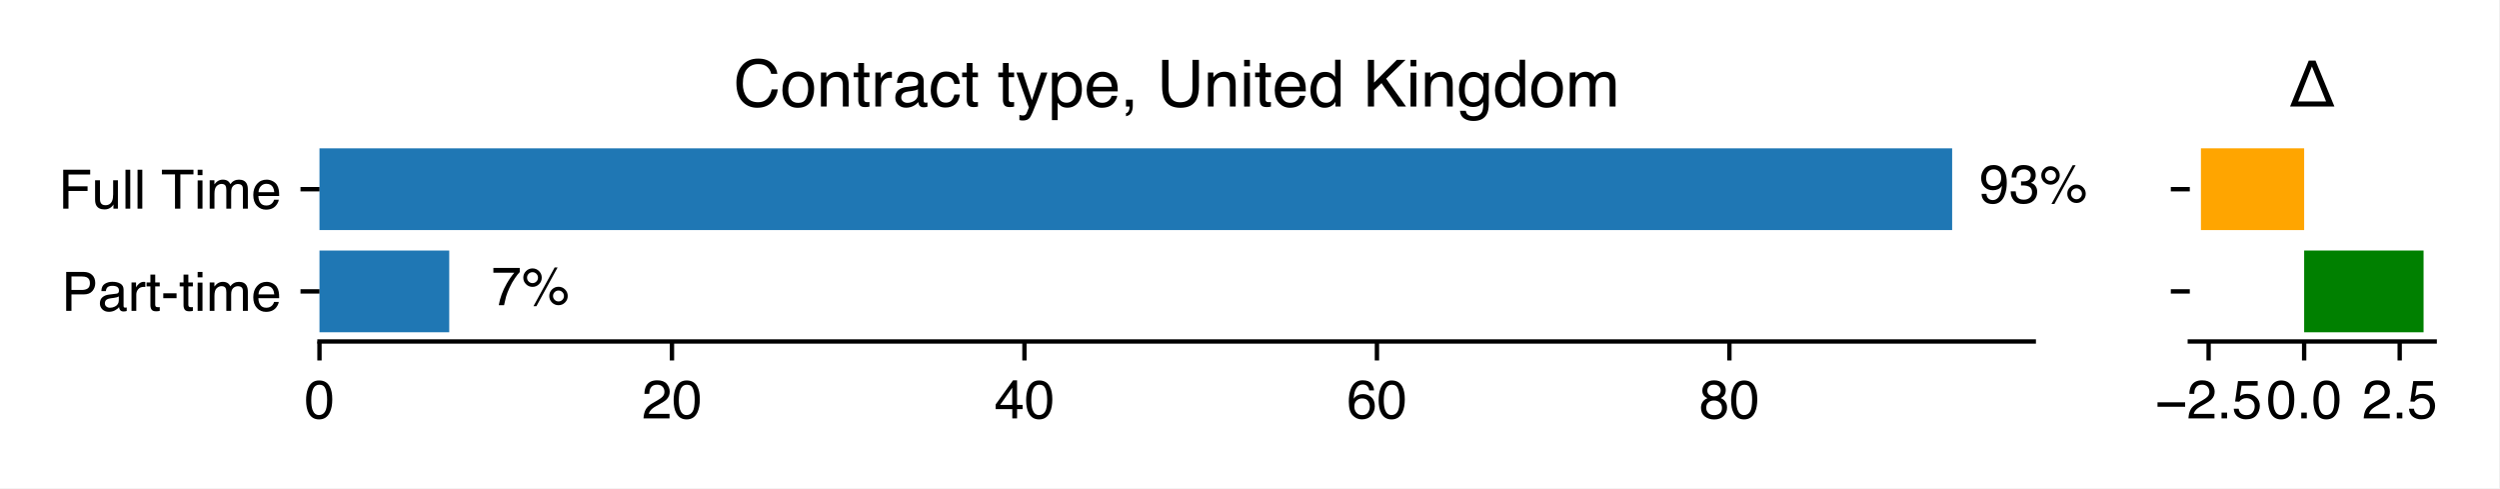
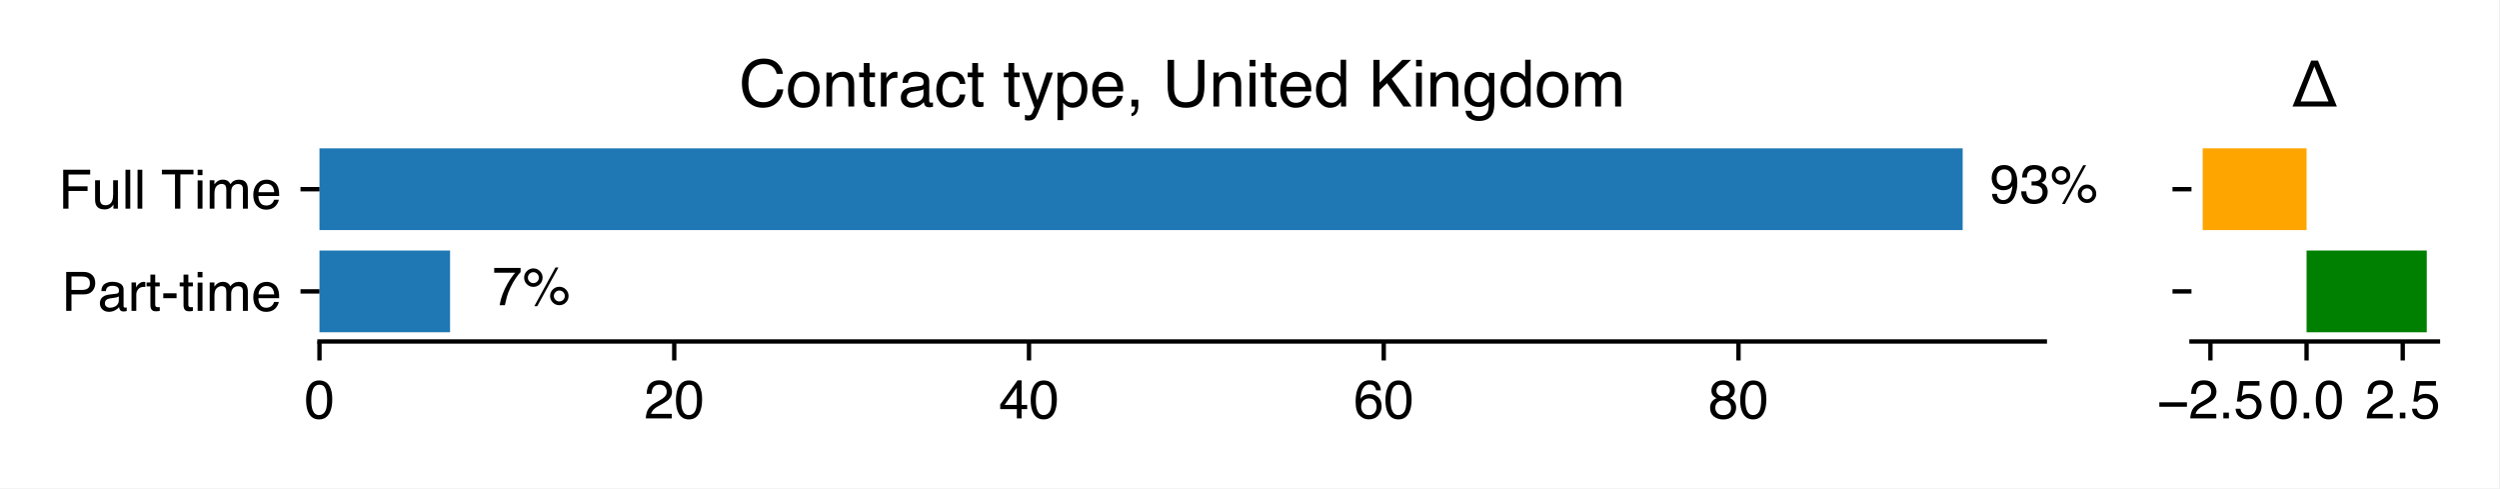
<svg xmlns="http://www.w3.org/2000/svg" xmlns:xlink="http://www.w3.org/1999/xlink" width="460.8pt" height="90pt" viewBox="0 0 460.8 90" version="1.1">
  <defs>
    <style type="text/css">*{stroke-linejoin: round; stroke-linecap: butt}</style>
  </defs>
  <g id="figure_1">
    <g id="patch_1">
      <path d="M 0 90  L 460.8 90  L 460.8 0  L 0 0  z " style="fill: #ffffff" />
    </g>
    <g id="axes_1">
      <g id="patch_2">
-         <path d="M 58.911 62.942  L 375.016 62.942  L 375.016 25.642  L 58.911 25.642  z " style="fill: #ffffff" />
+         <path d="M 58.911 62.942  L 377.054 62.942  L 377.054 25.642  L 58.911 25.642  z " style="fill: #ffffff" />
      </g>
      <g id="patch_3">
-         <path d="M 58.911 61.247  L 82.836 61.247  L 82.836 46.176  L 58.911 46.176  z " clip-path="url(#p56355b6340)" style="fill: #1f77b4" />
+         <path d="M 58.911 61.247  L 82.99 61.247  L 82.99 46.176  L 58.911 46.176  z " clip-path="url(#pf63d6eacae)" style="fill: #1f77b4" />
      </g>
      <g id="patch_4">
-         <path d="M 58.911 42.409  L 359.963 42.409  L 359.963 27.338  L 58.911 27.338  z " clip-path="url(#p56355b6340)" style="fill: #1f77b4" />
+         <path d="M 58.911 42.409  L 361.904 42.409  L 361.904 27.338  L 58.911 27.338  z " clip-path="url(#pf63d6eacae)" style="fill: #1f77b4" />
      </g>
      <g id="matplotlib.axis_1">
        <g id="xtick_1">
          <g id="line2d_1">
            <defs>
              <path id="m4c99cd72f3" d="M 0 0  L 0 3.5  " style="stroke: #000000; stroke-width: 0.8" />
            </defs>
            <g>
              <use xlink:href="#m4c99cd72f3" x="58.911" y="62.942" style="stroke: #000000; stroke-width: 0.8" />
            </g>
          </g>
          <g id="text_1">
            <g transform="translate(56.13047 77.11562)scale(0.1 -0.1)">
              <defs>
                <path id="Helvetica-30" d="M 1731 4475  Q 2600 4475 2988 3759  Q 3288 3206 3288 2244  Q 3288 1331 3016 734  Q 2622 -122 1728 -122  Q 922 -122 528 578  Q 200 1163 200 2147  Q 200 2909 397 3456  Q 766 4475 1731 4475  z M 1725 391  Q 2163 391 2422 778  Q 2681 1166 2681 2222  Q 2681 2984 2493 3476  Q 2306 3969 1766 3969  Q 1269 3969 1039 3501  Q 809 3034 809 2125  Q 809 1441 956 1025  Q 1181 391 1725 391  z " transform="scale(0.015625)" />
              </defs>
              <use xlink:href="#Helvetica-30" />
            </g>
          </g>
        </g>
        <g id="xtick_2">
          <g id="line2d_2">
            <g>
-               <use xlink:href="#m4c99cd72f3" x="123.906" y="62.942" style="stroke: #000000; stroke-width: 0.8" />
+               <use xlink:href="#m4c99cd72f3" x="124.325" y="62.942" style="stroke: #000000; stroke-width: 0.8" />
            </g>
          </g>
          <g id="text_2">
-             <g transform="translate(118.3453 77.11562)scale(0.1 -0.1)">
+             <g transform="translate(118.7644 77.11562)scale(0.1 -0.1)">
              <defs>
                <path id="Helvetica-32" d="M 200 0  Q 231 578 439 1006  Q 647 1434 1250 1784  L 1850 2131  Q 2253 2366 2416 2531  Q 2672 2791 2672 3125  Q 2672 3516 2437 3745  Q 2203 3975 1813 3975  Q 1234 3975 1013 3538  Q 894 3303 881 2888  L 309 2888  Q 319 3472 525 3841  Q 891 4491 1816 4491  Q 2584 4491 2939 4075  Q 3294 3659 3294 3150  Q 3294 2613 2916 2231  Q 2697 2009 2131 1694  L 1703 1456  Q 1397 1288 1222 1134  Q 909 863 828 531  L 3272 531  L 3272 0  L 200 0  z " transform="scale(0.015625)" />
              </defs>
              <use xlink:href="#Helvetica-32" />
              <use xlink:href="#Helvetica-30" x="55.615" />
            </g>
          </g>
        </g>
        <g id="xtick_3">
          <g id="line2d_3">
            <g>
-               <use xlink:href="#m4c99cd72f3" x="188.902" y="62.942" style="stroke: #000000; stroke-width: 0.8" />
+               <use xlink:href="#m4c99cd72f3" x="189.74" y="62.942" style="stroke: #000000; stroke-width: 0.8" />
            </g>
          </g>
          <g id="text_3">
-             <g transform="translate(183.3407 77.11562)scale(0.1 -0.1)">
+             <g transform="translate(184.1788 77.11562)scale(0.1 -0.1)">
              <defs>
                <path id="Helvetica-34" d="M 2116 1584  L 2116 3613  L 681 1584  L 2116 1584  z M 2125 0  L 2125 1094  L 163 1094  L 163 1644  L 2213 4488  L 2688 4488  L 2688 1584  L 3347 1584  L 3347 1094  L 2688 1094  L 2688 0  L 2125 0  z " transform="scale(0.015625)" />
              </defs>
              <use xlink:href="#Helvetica-34" />
              <use xlink:href="#Helvetica-30" x="55.615" />
            </g>
          </g>
        </g>
        <g id="xtick_4">
          <g id="line2d_4">
            <g>
-               <use xlink:href="#m4c99cd72f3" x="253.897" y="62.942" style="stroke: #000000; stroke-width: 0.8" />
+               <use xlink:href="#m4c99cd72f3" x="255.154" y="62.942" style="stroke: #000000; stroke-width: 0.8" />
            </g>
          </g>
          <g id="text_4">
-             <g transform="translate(248.336 77.11562)scale(0.1 -0.1)">
+             <g transform="translate(249.5932 77.11562)scale(0.1 -0.1)">
              <defs>
                <path id="Helvetica-36" d="M 1872 4494  Q 2622 4494 2917 4105  Q 3213 3716 3213 3303  L 2656 3303  Q 2606 3569 2497 3719  Q 2294 4000 1881 4000  Q 1409 4000 1131 3564  Q 853 3128 822 2316  Q 1016 2600 1309 2741  Q 1578 2866 1909 2866  Q 2472 2866 2890 2506  Q 3309 2147 3309 1434  Q 3309 825 2912 354  Q 2516 -116 1781 -116  Q 1153 -116 697 361  Q 241 838 241 1966  Q 241 2800 444 3381  Q 834 4494 1872 4494  z M 1831 384  Q 2275 384 2495 682  Q 2716 981 2716 1388  Q 2716 1731 2519 2042  Q 2322 2353 1803 2353  Q 1441 2353 1167 2112  Q 894 1872 894 1388  Q 894 963 1142 673  Q 1391 384 1831 384  z " transform="scale(0.015625)" />
              </defs>
              <use xlink:href="#Helvetica-36" />
              <use xlink:href="#Helvetica-30" x="55.615" />
            </g>
          </g>
        </g>
        <g id="xtick_5">
          <g id="line2d_5">
            <g>
-               <use xlink:href="#m4c99cd72f3" x="318.892" y="62.942" style="stroke: #000000; stroke-width: 0.8" />
+               <use xlink:href="#m4c99cd72f3" x="320.568" y="62.942" style="stroke: #000000; stroke-width: 0.8" />
            </g>
          </g>
          <g id="text_5">
-             <g transform="translate(313.3314 77.11562)scale(0.1 -0.1)">
+             <g transform="translate(315.0075 77.11562)scale(0.1 -0.1)">
              <defs>
                <path id="Helvetica-38" d="M 1741 2600  Q 2113 2600 2322 2808  Q 2531 3016 2531 3303  Q 2531 3553 2331 3762  Q 2131 3972 1722 3972  Q 1316 3972 1134 3762  Q 953 3553 953 3272  Q 953 2956 1187 2778  Q 1422 2600 1741 2600  z M 1775 384  Q 2166 384 2423 595  Q 2681 806 2681 1225  Q 2681 1659 2415 1884  Q 2150 2109 1734 2109  Q 1331 2109 1076 1879  Q 822 1650 822 1244  Q 822 894 1055 639  Q 1288 384 1775 384  z M 975 2384  Q 741 2484 609 2619  Q 363 2869 363 3269  Q 363 3769 725 4128  Q 1088 4488 1753 4488  Q 2397 4488 2762 4148  Q 3128 3809 3128 3356  Q 3128 2938 2916 2678  Q 2797 2531 2547 2391  Q 2825 2263 2984 2097  Q 3281 1784 3281 1284  Q 3281 694 2884 283  Q 2488 -128 1763 -128  Q 1109 -128 657 226  Q 206 581 206 1256  Q 206 1653 400 1942  Q 594 2231 975 2384  z " transform="scale(0.015625)" />
              </defs>
              <use xlink:href="#Helvetica-38" />
              <use xlink:href="#Helvetica-30" x="55.615" />
            </g>
          </g>
        </g>
      </g>
      <g id="matplotlib.axis_2">
        <g id="ytick_1">
          <g id="line2d_6">
            <defs>
              <path id="m8e343aef83" d="M 0 0  L -3.5 0  " style="stroke: #000000; stroke-width: 0.8" />
            </defs>
            <g>
              <use xlink:href="#m8e343aef83" x="58.911" y="53.711" style="stroke: #000000; stroke-width: 0.8" />
            </g>
          </g>
          <g id="text_6">
            <g transform="translate(11.35156 57.29818)scale(0.1 -0.1)">
              <defs>
                <path id="Helvetica-50" d="M 547 4591  L 2613 4591  Q 3225 4591 3600 4245  Q 3975 3900 3975 3275  Q 3975 2738 3640 2339  Q 3306 1941 2613 1941  L 1169 1941  L 1169 0  L 547 0  L 547 4591  z M 3347 3272  Q 3347 3778 2972 3959  Q 2766 4056 2406 4056  L 1169 4056  L 1169 2466  L 2406 2466  Q 2825 2466 3086 2644  Q 3347 2822 3347 3272  z " transform="scale(0.015625)" />
                <path id="Helvetica-61" d="M 844 891  Q 844 647 1022 506  Q 1200 366 1444 366  Q 1741 366 2019 503  Q 2488 731 2488 1250  L 2488 1703  Q 2384 1638 2221 1594  Q 2059 1550 1903 1531  L 1563 1488  Q 1256 1447 1103 1359  Q 844 1213 844 891  z M 2206 2028  Q 2400 2053 2466 2191  Q 2503 2266 2503 2406  Q 2503 2694 2298 2823  Q 2094 2953 1713 2953  Q 1272 2953 1088 2716  Q 984 2584 953 2325  L 428 2325  Q 444 2944 830 3186  Q 1216 3428 1725 3428  Q 2316 3428 2684 3203  Q 3050 2978 3050 2503  L 3050 575  Q 3050 488 3086 434  Q 3122 381 3238 381  Q 3275 381 3322 386  Q 3369 391 3422 400  L 3422 -16  Q 3291 -53 3222 -62  Q 3153 -72 3034 -72  Q 2744 -72 2613 134  Q 2544 244 2516 444  Q 2344 219 2022 53  Q 1700 -113 1313 -113  Q 847 -113 551 170  Q 256 453 256 878  Q 256 1344 547 1600  Q 838 1856 1309 1916  L 2206 2028  z M 1741 3428  L 1741 3428  z " transform="scale(0.015625)" />
                <path id="Helvetica-72" d="M 428 3347  L 963 3347  L 963 2769  Q 1028 2938 1284 3180  Q 1541 3422 1875 3422  Q 1891 3422 1928 3419  Q 1966 3416 2056 3406  L 2056 2813  Q 2006 2822 1964 2825  Q 1922 2828 1872 2828  Q 1447 2828 1219 2554  Q 991 2281 991 1925  L 991 0  L 428 0  L 428 3347  z " transform="scale(0.015625)" />
                <path id="Helvetica-74" d="M 525 4281  L 1094 4281  L 1094 3347  L 1628 3347  L 1628 2888  L 1094 2888  L 1094 703  Q 1094 528 1213 469  Q 1278 434 1431 434  Q 1472 434 1519 436  Q 1566 438 1628 444  L 1628 0  Q 1531 -28 1426 -40  Q 1322 -53 1200 -53  Q 806 -53 665 148  Q 525 350 525 672  L 525 2888  L 72 2888  L 72 3347  L 525 3347  L 525 4281  z " transform="scale(0.015625)" />
                <path id="Helvetica-2d" d="M 266 2072  L 1834 2072  L 1834 1494  L 266 1494  L 266 2072  z " transform="scale(0.015625)" />
                <path id="Helvetica-69" d="M 413 3331  L 984 3331  L 984 0  L 413 0  L 413 3331  z M 413 4591  L 984 4591  L 984 3953  L 413 3953  L 413 4591  z " transform="scale(0.015625)" />
                <path id="Helvetica-6d" d="M 413 3347  L 969 3347  L 969 2872  Q 1169 3119 1331 3231  Q 1609 3422 1963 3422  Q 2363 3422 2606 3225  Q 2744 3113 2856 2894  Q 3044 3163 3297 3292  Q 3550 3422 3866 3422  Q 4541 3422 4784 2934  Q 4916 2672 4916 2228  L 4916 0  L 4331 0  L 4331 2325  Q 4331 2659 4164 2784  Q 3997 2909 3756 2909  Q 3425 2909 3186 2687  Q 2947 2466 2947 1947  L 2947 0  L 2375 0  L 2375 2184  Q 2375 2525 2294 2681  Q 2166 2916 1816 2916  Q 1497 2916 1236 2669  Q 975 2422 975 1775  L 975 0  L 413 0  L 413 3347  z " transform="scale(0.015625)" />
                <path id="Helvetica-65" d="M 1806 3422  Q 2163 3422 2497 3255  Q 2831 3088 3006 2822  Q 3175 2569 3231 2231  Q 3281 2000 3281 1494  L 828 1494  Q 844 984 1069 676  Q 1294 369 1766 369  Q 2206 369 2469 659  Q 2619 828 2681 1050  L 3234 1050  Q 3213 866 3089 639  Q 2966 413 2813 269  Q 2556 19 2178 -69  Q 1975 -119 1719 -119  Q 1094 -119 659 336  Q 225 791 225 1609  Q 225 2416 662 2919  Q 1100 3422 1806 3422  z M 2703 1941  Q 2669 2306 2544 2525  Q 2313 2931 1772 2931  Q 1384 2931 1121 2651  Q 859 2372 844 1941  L 2703 1941  z M 1753 3428  L 1753 3428  z " transform="scale(0.015625)" />
              </defs>
              <use xlink:href="#Helvetica-50" />
              <use xlink:href="#Helvetica-61" x="66.699" />
              <use xlink:href="#Helvetica-72" x="122.314" />
              <use xlink:href="#Helvetica-74" x="155.615" />
              <use xlink:href="#Helvetica-2d" x="183.398" />
              <use xlink:href="#Helvetica-74" x="216.699" />
              <use xlink:href="#Helvetica-69" x="244.482" />
              <use xlink:href="#Helvetica-6d" x="266.699" />
              <use xlink:href="#Helvetica-65" x="350" />
            </g>
          </g>
        </g>
        <g id="ytick_2">
          <g id="line2d_7">
            <g>
              <use xlink:href="#m8e343aef83" x="58.911" y="34.873" style="stroke: #000000; stroke-width: 0.8" />
            </g>
          </g>
          <g id="text_7">
            <g transform="translate(10.8 38.45995)scale(0.1 -0.1)">
              <defs>
                <path id="Helvetica-46" d="M 547 4591  L 3731 4591  L 3731 4028  L 1169 4028  L 1169 2634  L 3422 2634  L 3422 2088  L 1169 2088  L 1169 0  L 547 0  L 547 4591  z " transform="scale(0.015625)" />
                <path id="Helvetica-75" d="M 975 3347  L 975 1125  Q 975 869 1056 706  Q 1206 406 1616 406  Q 2203 406 2416 931  Q 2531 1213 2531 1703  L 2531 3347  L 3094 3347  L 3094 0  L 2563 0  L 2569 494  Q 2459 303 2297 172  Q 1975 -91 1516 -91  Q 800 -91 541 388  Q 400 644 400 1072  L 400 3347  L 975 3347  z M 1747 3428  L 1747 3428  z " transform="scale(0.015625)" />
                <path id="Helvetica-6c" d="M 428 4591  L 991 4591  L 991 0  L 428 0  L 428 4591  z " transform="scale(0.015625)" />
                <path id="Helvetica-20" transform="scale(0.015625)" />
                <path id="Helvetica-54" d="M 3828 4591  L 3828 4044  L 2281 4044  L 2281 0  L 1650 0  L 1650 4044  L 103 4044  L 103 4591  L 3828 4591  z " transform="scale(0.015625)" />
              </defs>
              <use xlink:href="#Helvetica-46" />
              <use xlink:href="#Helvetica-75" x="61.084" />
              <use xlink:href="#Helvetica-6c" x="116.699" />
              <use xlink:href="#Helvetica-6c" x="138.916" />
              <use xlink:href="#Helvetica-20" x="161.133" />
              <use xlink:href="#Helvetica-54" x="188.916" />
              <use xlink:href="#Helvetica-69" x="250" />
              <use xlink:href="#Helvetica-6d" x="272.217" />
              <use xlink:href="#Helvetica-65" x="355.518" />
            </g>
          </g>
        </g>
      </g>
      <g id="patch_5">
-         <path d="M 58.911 62.942  L 375.016 62.942  " style="fill: none; stroke: #000000; stroke-width: 0.8; stroke-linejoin: miter; stroke-linecap: square" />
+         <path d="M 58.911 62.942  L 377.054 62.942  " style="fill: none; stroke: #000000; stroke-width: 0.8; stroke-linejoin: miter; stroke-linecap: square" />
      </g>
      <g id="text_8">
-         <g transform="translate(90.60904 56.25599)scale(0.1 -0.1)">
+         <g transform="translate(90.76329 56.25599)scale(0.1 -0.1)">
          <defs>
            <path id="Helvetica-37" d="M 3347 4400  L 3347 3909  Q 3131 3700 2773 3181  Q 2416 2663 2141 2063  Q 1869 1478 1728 997  Q 1638 688 1494 0  L 872 0  Q 1084 1281 1809 2550  Q 2238 3294 2709 3834  L 234 3834  L 234 4400  L 3347 4400  z " transform="scale(0.015625)" />
            <path id="Helvetica-25" d="M 4363 2175  Q 4813 2175 5131 1856  Q 5450 1538 5450 1088  Q 5450 638 5131 319  Q 4813 0 4363 0  Q 3909 0 3590 319  Q 3272 638 3272 1088  Q 3272 1538 3590 1856  Q 3909 2175 4363 2175  z M 3909 4456  L 4256 4456  L 1753 -119  L 1406 -119  L 3909 4456  z M 1294 2606  Q 1563 2606 1752 2795  Q 1941 2984 1941 3250  Q 1941 3516 1752 3705  Q 1563 3894 1294 3894  Q 1028 3894 839 3706  Q 650 3519 650 3250  Q 650 2984 839 2795  Q 1028 2606 1294 2606  z M 1294 4341  Q 1747 4341 2065 4020  Q 2384 3700 2384 3250  Q 2384 2800 2065 2481  Q 1747 2163 1294 2163  Q 844 2163 525 2481  Q 206 2800 206 3250  Q 206 3700 525 4020  Q 844 4341 1294 4341  z M 4363 444  Q 4628 444 4817 633  Q 5006 822 5006 1088  Q 5006 1353 4817 1542  Q 4628 1731 4363 1731  Q 4094 1731 3905 1542  Q 3716 1353 3716 1088  Q 3716 822 3905 633  Q 4094 444 4363 444  z " transform="scale(0.015625)" />
          </defs>
          <use xlink:href="#Helvetica-37" />
          <use xlink:href="#Helvetica-25" x="55.615" />
        </g>
      </g>
      <g id="text_9">
-         <g transform="translate(364.956 37.41776)scale(0.1 -0.1)">
+         <g transform="translate(366.8969 37.41776)scale(0.1 -0.1)">
          <defs>
            <path id="Helvetica-39" d="M 850 1081  Q 875 616 1209 438  Q 1381 344 1597 344  Q 2000 344 2284 680  Q 2569 1016 2688 2044  Q 2500 1747 2223 1626  Q 1947 1506 1628 1506  Q 981 1506 604 1909  Q 228 2313 228 2947  Q 228 3556 600 4018  Q 972 4481 1697 4481  Q 2675 4481 3047 3600  Q 3253 3116 3253 2388  Q 3253 1566 3006 931  Q 2597 -125 1619 -125  Q 963 -125 622 219  Q 281 563 281 1081  L 850 1081  z M 1703 2000  Q 2038 2000 2314 2220  Q 2591 2441 2591 2991  Q 2591 3484 2342 3726  Q 2094 3969 1709 3969  Q 1297 3969 1055 3692  Q 813 3416 813 2953  Q 813 2516 1025 2258  Q 1238 2000 1703 2000  z " transform="scale(0.015625)" />
            <path id="Helvetica-33" d="M 1663 -122  Q 869 -122 511 314  Q 153 750 153 1375  L 741 1375  Q 778 941 903 744  Q 1122 391 1694 391  Q 2138 391 2406 628  Q 2675 866 2675 1241  Q 2675 1703 2392 1887  Q 2109 2072 1606 2072  Q 1550 2072 1492 2070  Q 1434 2069 1375 2066  L 1375 2563  Q 1463 2553 1522 2550  Q 1581 2547 1650 2547  Q 1966 2547 2169 2647  Q 2525 2822 2525 3272  Q 2525 3606 2287 3787  Q 2050 3969 1734 3969  Q 1172 3969 956 3594  Q 838 3388 822 3006  L 266 3006  Q 266 3506 466 3856  Q 809 4481 1675 4481  Q 2359 4481 2734 4176  Q 3109 3872 3109 3294  Q 3109 2881 2888 2625  Q 2750 2466 2531 2375  Q 2884 2278 3082 2001  Q 3281 1725 3281 1325  Q 3281 684 2859 281  Q 2438 -122 1663 -122  z " transform="scale(0.015625)" />
          </defs>
          <use xlink:href="#Helvetica-39" />
          <use xlink:href="#Helvetica-33" x="55.615" />
          <use xlink:href="#Helvetica-25" x="111.23" />
        </g>
      </g>
      <g id="text_10">
-         <g transform="translate(135.2592 19.6425)scale(0.12 -0.12)">
+         <g transform="translate(136.2782 19.6425)scale(0.12 -0.12)">
          <defs>
            <path id="Helvetica-43" d="M 2422 4716  Q 3294 4716 3775 4256  Q 4256 3797 4309 3213  L 3703 3213  Q 3600 3656 3292 3915  Q 2984 4175 2428 4175  Q 1750 4175 1333 3698  Q 916 3222 916 2238  Q 916 1431 1292 929  Q 1669 428 2416 428  Q 3103 428 3463 956  Q 3653 1234 3747 1688  L 4353 1688  Q 4272 963 3816 472  Q 3269 -119 2341 -119  Q 1541 -119 997 366  Q 281 1006 281 2344  Q 281 3359 819 4009  Q 1400 4716 2422 4716  z M 2297 4716  L 2297 4716  z " transform="scale(0.015625)" />
            <path id="Helvetica-6f" d="M 1741 363  Q 2300 363 2508 786  Q 2716 1209 2716 1728  Q 2716 2197 2566 2491  Q 2328 2953 1747 2953  Q 1231 2953 997 2559  Q 763 2166 763 1609  Q 763 1075 997 719  Q 1231 363 1741 363  z M 1763 3444  Q 2409 3444 2856 3012  Q 3303 2581 3303 1744  Q 3303 934 2909 406  Q 2516 -122 1688 -122  Q 997 -122 590 345  Q 184 813 184 1600  Q 184 2444 612 2944  Q 1041 3444 1763 3444  z M 1744 3428  L 1744 3428  z " transform="scale(0.015625)" />
            <path id="Helvetica-6e" d="M 413 3347  L 947 3347  L 947 2872  Q 1184 3166 1450 3294  Q 1716 3422 2041 3422  Q 2753 3422 3003 2925  Q 3141 2653 3141 2147  L 3141 0  L 2569 0  L 2569 2109  Q 2569 2416 2478 2603  Q 2328 2916 1934 2916  Q 1734 2916 1606 2875  Q 1375 2806 1200 2600  Q 1059 2434 1017 2257  Q 975 2081 975 1753  L 975 0  L 413 0  L 413 3347  z M 1734 3428  L 1734 3428  z " transform="scale(0.015625)" />
            <path id="Helvetica-63" d="M 1703 3444  Q 2269 3444 2623 3169  Q 2978 2894 3050 2222  L 2503 2222  Q 2453 2531 2275 2736  Q 2097 2941 1703 2941  Q 1166 2941 934 2416  Q 784 2075 784 1575  Q 784 1072 996 728  Q 1209 384 1666 384  Q 2016 384 2220 598  Q 2425 813 2503 1184  L 3050 1184  Q 2956 519 2581 211  Q 2206 -97 1622 -97  Q 966 -97 575 383  Q 184 863 184 1581  Q 184 2463 612 2953  Q 1041 3444 1703 3444  z M 1616 3428  L 1616 3428  z " transform="scale(0.015625)" />
            <path id="Helvetica-79" d="M 2503 3347  L 3125 3347  Q 3006 3025 2597 1878  Q 2291 1016 2084 472  Q 1597 -809 1397 -1090  Q 1197 -1372 709 -1372  Q 591 -1372 527 -1362  Q 463 -1353 369 -1328  L 369 -816  Q 516 -856 581 -865  Q 647 -875 697 -875  Q 853 -875 926 -823  Q 1000 -772 1050 -697  Q 1066 -672 1162 -440  Q 1259 -209 1303 -97  L 66 3347  L 703 3347  L 1600 622  L 2503 3347  z M 1597 3428  L 1597 3428  z " transform="scale(0.015625)" />
            <path id="Helvetica-70" d="M 1825 378  Q 2219 378 2480 708  Q 2741 1038 2741 1694  Q 2741 2094 2625 2381  Q 2406 2934 1825 2934  Q 1241 2934 1025 2350  Q 909 2038 909 1556  Q 909 1169 1025 897  Q 1244 378 1825 378  z M 369 3331  L 916 3331  L 916 2888  Q 1084 3116 1284 3241  Q 1569 3428 1953 3428  Q 2522 3428 2919 2992  Q 3316 2556 3316 1747  Q 3316 653 2744 184  Q 2381 -113 1900 -113  Q 1522 -113 1266 53  Q 1116 147 931 375  L 931 -1334  L 369 -1334  L 369 3331  z " transform="scale(0.015625)" />
            <path id="Helvetica-2c" d="M 531 -653  Q 747 -616 834 -350  Q 881 -209 881 -78  Q 881 -56 879 -39  Q 878 -22 872 0  L 531 0  L 531 681  L 1200 681  L 1200 50  Q 1200 -322 1050 -603  Q 900 -884 531 -950  L 531 -653  z " transform="scale(0.015625)" />
            <path id="Helvetica-55" d="M 1163 4591  L 1163 1753  Q 1163 1253 1350 922  Q 1628 422 2288 422  Q 3078 422 3363 963  Q 3516 1256 3516 1753  L 3516 4591  L 4147 4591  L 4147 2013  Q 4147 1166 3919 709  Q 3500 -122 2338 -122  Q 1175 -122 759 709  Q 531 1166 531 2013  L 531 4591  L 1163 4591  z M 2341 4591  L 2341 4591  z " transform="scale(0.015625)" />
            <path id="Helvetica-64" d="M 769 1634  Q 769 1097 997 734  Q 1225 372 1728 372  Q 2119 372 2370 708  Q 2622 1044 2622 1672  Q 2622 2306 2362 2611  Q 2103 2916 1722 2916  Q 1297 2916 1033 2591  Q 769 2266 769 1634  z M 1616 3406  Q 2000 3406 2259 3244  Q 2409 3150 2600 2916  L 2600 4606  L 3141 4606  L 3141 0  L 2634 0  L 2634 466  Q 2438 156 2169 18  Q 1900 -119 1553 -119  Q 994 -119 584 351  Q 175 822 175 1603  Q 175 2334 548 2870  Q 922 3406 1616 3406  z " transform="scale(0.015625)" />
            <path id="Helvetica-4b" d="M 488 4591  L 1094 4591  L 1094 2353  L 3331 4591  L 4191 4591  L 2281 2741  L 4244 0  L 3434 0  L 1828 2303  L 1094 1600  L 1094 0  L 488 0  L 488 4591  z " transform="scale(0.015625)" />
            <path id="Helvetica-67" d="M 1594 3406  Q 1988 3406 2281 3213  Q 2441 3103 2606 2894  L 2606 3316  L 3125 3316  L 3125 272  Q 3125 -366 2938 -734  Q 2588 -1416 1616 -1416  Q 1075 -1416 706 -1173  Q 338 -931 294 -416  L 866 -416  Q 906 -641 1028 -763  Q 1219 -950 1628 -950  Q 2275 -950 2475 -494  Q 2594 -225 2584 466  Q 2416 209 2178 84  Q 1941 -41 1550 -41  Q 1006 -41 598 345  Q 191 731 191 1622  Q 191 2463 602 2934  Q 1013 3406 1594 3406  z M 2606 1688  Q 2606 2309 2350 2609  Q 2094 2909 1697 2909  Q 1103 2909 884 2353  Q 769 2056 769 1575  Q 769 1009 998 714  Q 1228 419 1616 419  Q 2222 419 2469 966  Q 2606 1275 2606 1688  z M 1659 3428  L 1659 3428  z " transform="scale(0.015625)" />
          </defs>
          <use xlink:href="#Helvetica-43" />
          <use xlink:href="#Helvetica-6f" x="72.217" />
          <use xlink:href="#Helvetica-6e" x="127.832" />
          <use xlink:href="#Helvetica-74" x="183.447" />
          <use xlink:href="#Helvetica-72" x="211.23" />
          <use xlink:href="#Helvetica-61" x="244.531" />
          <use xlink:href="#Helvetica-63" x="300.146" />
          <use xlink:href="#Helvetica-74" x="350.146" />
          <use xlink:href="#Helvetica-20" x="377.93" />
          <use xlink:href="#Helvetica-74" x="405.713" />
          <use xlink:href="#Helvetica-79" x="433.496" />
          <use xlink:href="#Helvetica-70" x="483.496" />
          <use xlink:href="#Helvetica-65" x="539.111" />
          <use xlink:href="#Helvetica-2c" x="594.727" />
          <use xlink:href="#Helvetica-20" x="622.51" />
          <use xlink:href="#Helvetica-55" x="650.293" />
          <use xlink:href="#Helvetica-6e" x="722.51" />
          <use xlink:href="#Helvetica-69" x="778.125" />
          <use xlink:href="#Helvetica-74" x="800.342" />
          <use xlink:href="#Helvetica-65" x="828.125" />
          <use xlink:href="#Helvetica-64" x="883.74" />
          <use xlink:href="#Helvetica-20" x="939.355" />
          <use xlink:href="#Helvetica-4b" x="967.139" />
          <use xlink:href="#Helvetica-69" x="1033.838" />
          <use xlink:href="#Helvetica-6e" x="1056.055" />
          <use xlink:href="#Helvetica-67" x="1111.67" />
          <use xlink:href="#Helvetica-64" x="1167.285" />
          <use xlink:href="#Helvetica-6f" x="1222.9" />
          <use xlink:href="#Helvetica-6d" x="1278.516" />
        </g>
      </g>
    </g>
    <g id="axes_2">
      <g id="patch_6">
-         <path d="M 403.785 62.942  L 448.943 62.942  L 448.943 25.642  L 403.785 25.642  z " style="fill: #ffffff" />
+         <path d="M 404.095 62.942  L 449.544 62.942  L 449.544 25.642  L 404.095 25.642  z " style="fill: #ffffff" />
      </g>
      <g id="patch_7">
-         <path d="M 424.871 61.247  L 446.89 61.247  L 446.89 46.176  L 424.871 46.176  z " clip-path="url(#p9ad2381bb1)" style="fill: #008000" />
+         <path d="M 425.317 61.247  L 447.479 61.247  L 447.479 46.176  L 425.317 46.176  z " clip-path="url(#p5ed5435b19)" style="fill: #008000" />
      </g>
      <g id="patch_8">
-         <path d="M 424.871 42.409  L 405.837 42.409  L 405.837 27.338  L 424.871 27.338  z " clip-path="url(#p9ad2381bb1)" style="fill: #ffa500" />
+         <path d="M 425.317 42.409  L 406.161 42.409  L 406.161 27.338  L 425.317 27.338  z " clip-path="url(#p5ed5435b19)" style="fill: #ffa500" />
      </g>
      <g id="matplotlib.axis_3">
        <g id="xtick_6">
          <g id="line2d_8">
            <g>
-               <use xlink:href="#m4c99cd72f3" x="407.253" y="62.942" style="stroke: #000000; stroke-width: 0.8" />
+               <use xlink:href="#m4c99cd72f3" x="407.587" y="62.942" style="stroke: #000000; stroke-width: 0.8" />
            </g>
          </g>
          <g id="text_11">
-             <g transform="translate(397.3831 77.11562)scale(0.1 -0.1)">
+             <g transform="translate(397.7162 77.11562)scale(0.1 -0.1)">
              <defs>
                <path id="Helvetica-2212" d="M 3547 1894  L 3547 1369  L 288 1369  L 288 1894  L 3547 1894  z " transform="scale(0.015625)" />
                <path id="Helvetica-2e" d="M 547 681  L 1200 681  L 1200 0  L 547 0  L 547 681  z " transform="scale(0.015625)" />
                <path id="Helvetica-35" d="M 791 1141  Q 847 659 1238 475  Q 1438 381 1700 381  Q 2200 381 2440 700  Q 2681 1019 2681 1406  Q 2681 1875 2395 2131  Q 2109 2388 1709 2388  Q 1419 2388 1211 2275  Q 1003 2163 856 1963  L 369 1991  L 709 4400  L 3034 4400  L 3034 3856  L 1131 3856  L 941 2613  Q 1097 2731 1238 2791  Q 1488 2894 1816 2894  Q 2431 2894 2859 2497  Q 3288 2100 3288 1491  Q 3288 856 2895 371  Q 2503 -113 1644 -113  Q 1097 -113 676 195  Q 256 503 206 1141  L 791 1141  z " transform="scale(0.015625)" />
              </defs>
              <use xlink:href="#Helvetica-2212" />
              <use xlink:href="#Helvetica-32" x="58.398" />
              <use xlink:href="#Helvetica-2e" x="114.014" />
              <use xlink:href="#Helvetica-35" x="141.797" />
            </g>
          </g>
        </g>
        <g id="xtick_7">
          <g id="line2d_9">
            <g>
-               <use xlink:href="#m4c99cd72f3" x="424.871" y="62.942" style="stroke: #000000; stroke-width: 0.8" />
+               <use xlink:href="#m4c99cd72f3" x="425.317" y="62.942" style="stroke: #000000; stroke-width: 0.8" />
            </g>
          </g>
          <g id="text_12">
-             <g transform="translate(417.9206 77.11562)scale(0.1 -0.1)">
+             <g transform="translate(418.3673 77.11562)scale(0.1 -0.1)">
              <use xlink:href="#Helvetica-30" />
              <use xlink:href="#Helvetica-2e" x="55.615" />
              <use xlink:href="#Helvetica-30" x="83.398" />
            </g>
          </g>
        </g>
        <g id="xtick_8">
          <g id="line2d_10">
            <g>
-               <use xlink:href="#m4c99cd72f3" x="442.488" y="62.942" style="stroke: #000000; stroke-width: 0.8" />
+               <use xlink:href="#m4c99cd72f3" x="443.048" y="62.942" style="stroke: #000000; stroke-width: 0.8" />
            </g>
          </g>
          <g id="text_13">
-             <g transform="translate(435.5379 77.11562)scale(0.1 -0.1)">
+             <g transform="translate(436.0982 77.11562)scale(0.1 -0.1)">
              <use xlink:href="#Helvetica-32" />
              <use xlink:href="#Helvetica-2e" x="55.615" />
              <use xlink:href="#Helvetica-35" x="83.398" />
            </g>
          </g>
        </g>
      </g>
      <g id="matplotlib.axis_4">
        <g id="ytick_3">
          <g id="line2d_11">
            <g>
-               <use xlink:href="#m8e343aef83" x="403.785" y="53.711" style="stroke: #000000; stroke-width: 0.8" />
+               <use xlink:href="#m8e343aef83" x="404.095" y="53.711" style="stroke: #000000; stroke-width: 0.8" />
            </g>
          </g>
        </g>
        <g id="ytick_4">
          <g id="line2d_12">
            <g>
-               <use xlink:href="#m8e343aef83" x="403.785" y="34.873" style="stroke: #000000; stroke-width: 0.8" />
+               <use xlink:href="#m8e343aef83" x="404.095" y="34.873" style="stroke: #000000; stroke-width: 0.8" />
            </g>
          </g>
        </g>
      </g>
      <g id="patch_9">
-         <path d="M 403.785 62.942  L 448.943 62.942  " style="fill: none; stroke: #000000; stroke-width: 0.8; stroke-linejoin: miter; stroke-linecap: square" />
+         <path d="M 404.095 62.942  L 449.544 62.942  " style="fill: none; stroke: #000000; stroke-width: 0.8; stroke-linejoin: miter; stroke-linecap: square" />
      </g>
      <g id="text_14">
-         <g transform="translate(422.0305 19.6425)scale(0.12 -0.12)">
+         <g transform="translate(422.4868 19.6425)scale(0.12 -0.12)">
          <defs>
            <path id="Helvetica-394" d="M 922 500  L 3672 500  L 2278 3941  L 922 500  z M 1966 4519  L 2631 4519  L 4494 0  L 128 0  L 1966 4519  z " transform="scale(0.015625)" />
          </defs>
          <use xlink:href="#Helvetica-394" />
        </g>
      </g>
    </g>
  </g>
  <defs>
-     <clipPath id="p56355b6340">
-       <rect x="58.911" y="25.642" width="316.105" height="37.3" />
+     <clipPath id="pf63d6eacae">
+       <rect x="58.911" y="25.642" width="318.143" height="37.3" />
    </clipPath>
-     <clipPath id="p9ad2381bb1">
-       <rect x="403.785" y="25.642" width="45.158" height="37.3" />
+     <clipPath id="p5ed5435b19">
+       <rect x="404.095" y="25.642" width="45.449" height="37.3" />
    </clipPath>
  </defs>
</svg>
